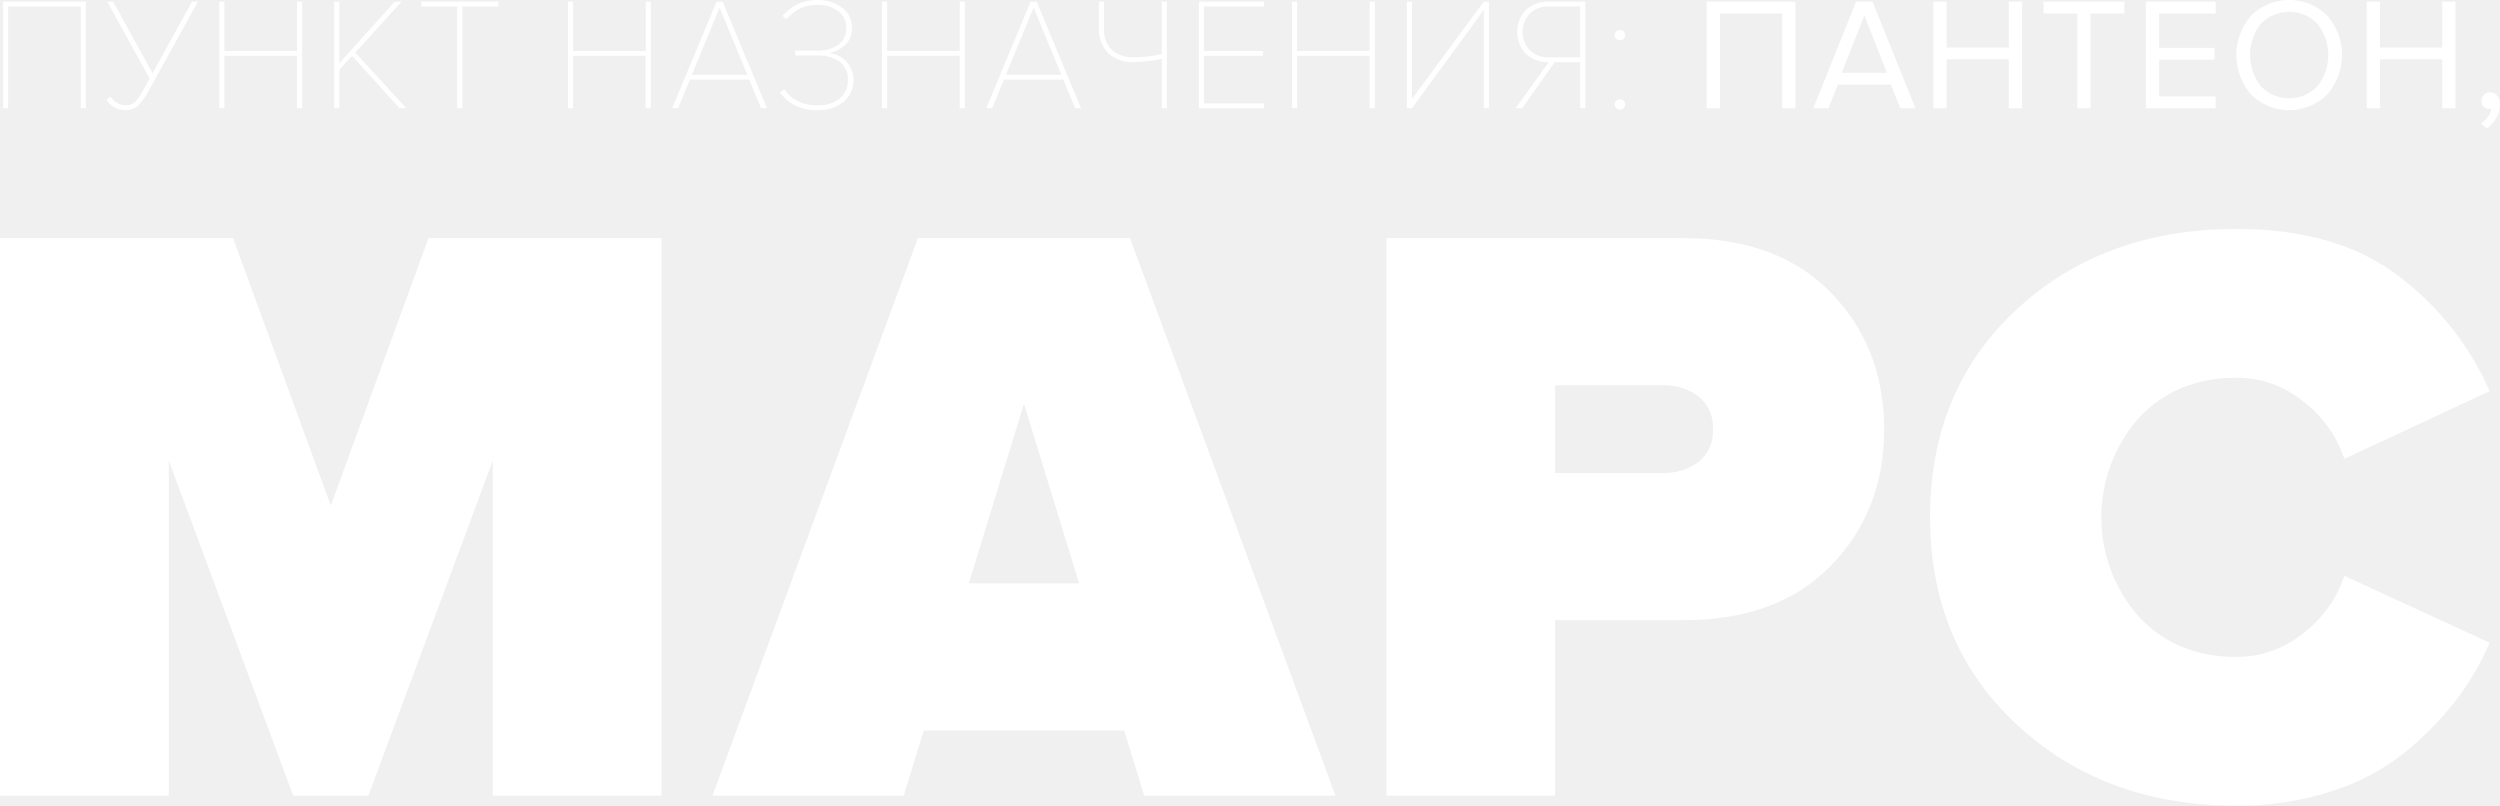
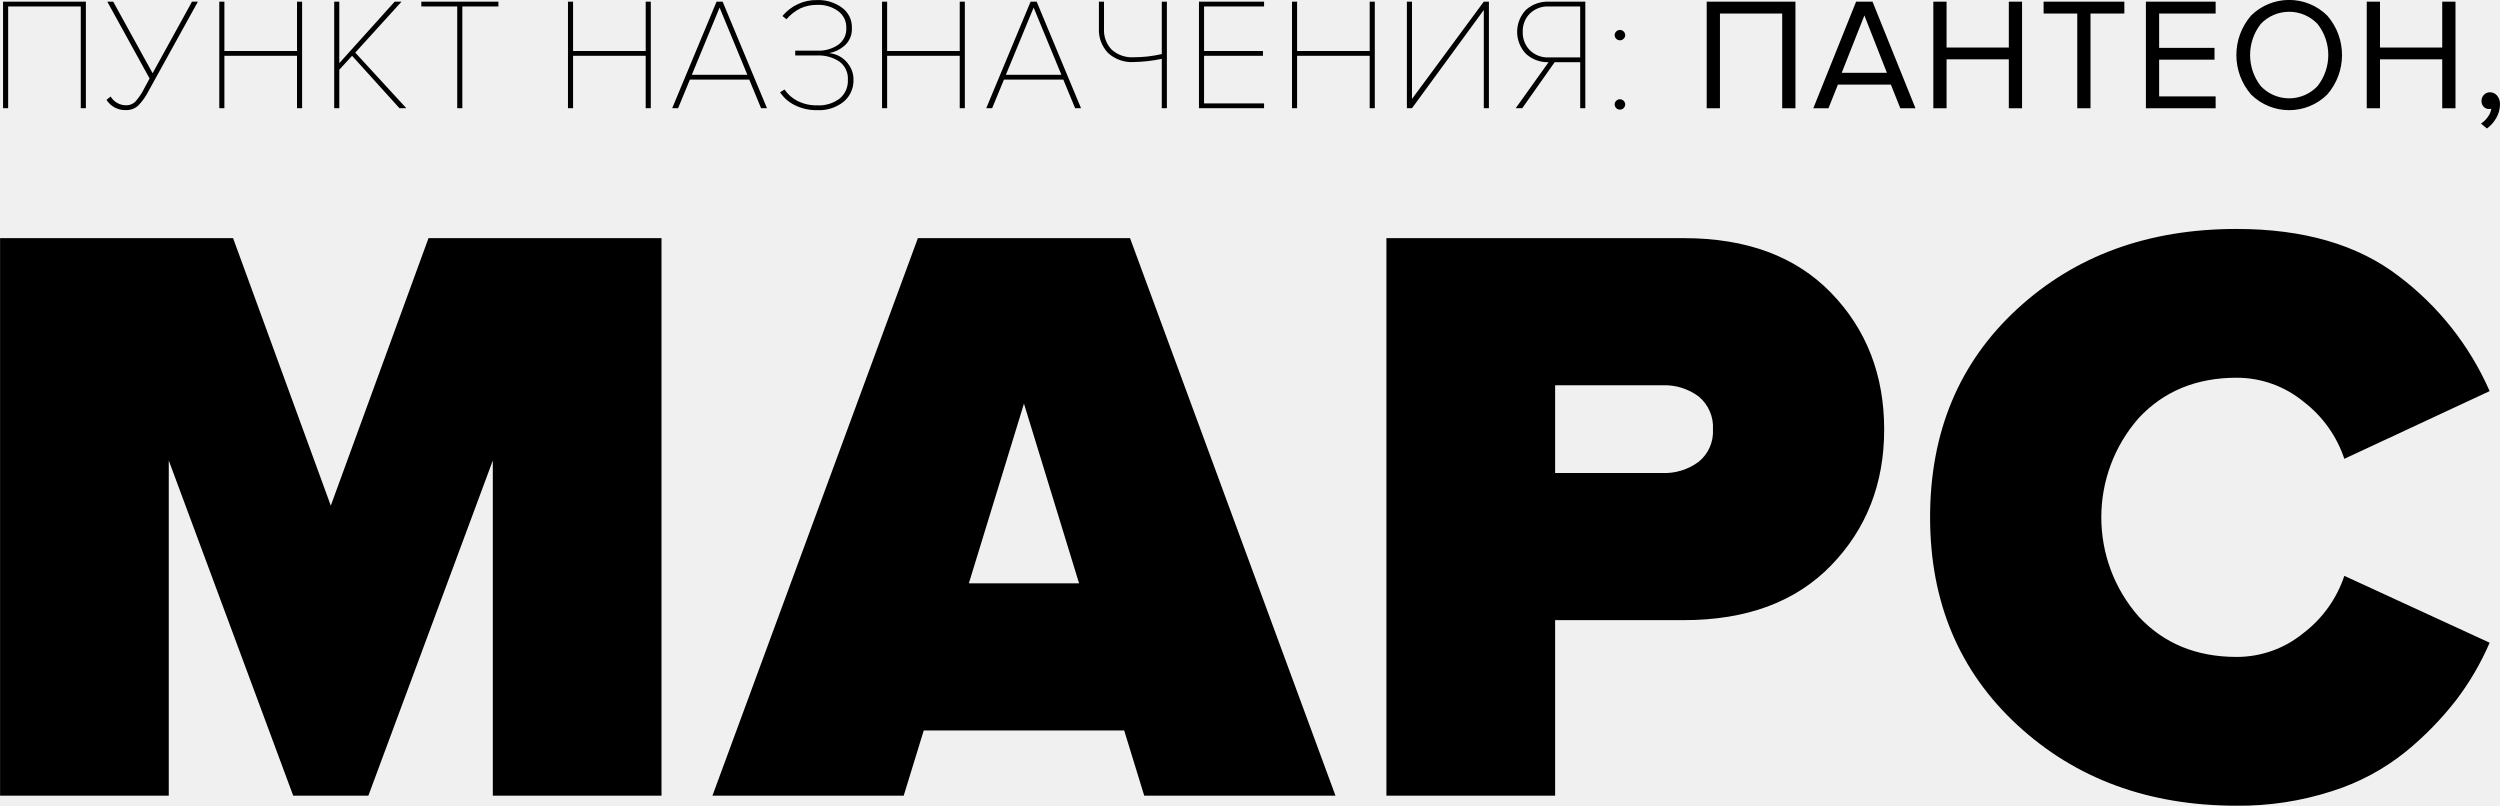
<svg xmlns="http://www.w3.org/2000/svg" width="469.562" height="151.343" viewBox="0 0 469.562 151.343">
-   <defs>
-     <style>
-       .cls-1 {
-         fill: #fff;
-         fill-rule: evenodd;
-       }
-     </style>
-   </defs>
-   <path class="cls-1" d="M269.186,310.417H225.422l-18.353,50.24-18.353-50.24H144.951V415.136h31.686V352.179l23.373,62.957h14.117L237.5,352.179v62.957h31.686V310.417Zm88,0H317.342L278.754,415.136h35.922l3.764-12.246h37.648l3.764,12.246h35.922Zm-30.275,64.841L337.264,341.5l10.353,33.755H326.911Zm110.117,6.908h24.156q17.725,0,27.687-10.284t9.961-25.512q0-15.385-9.961-25.67t-27.687-10.283H405.341V415.136h31.687v-32.97Zm0-27.632V338.049h20.078a10.758,10.758,0,0,1,6.9,2.119,7.453,7.453,0,0,1,2.667,6.2,7.273,7.273,0,0,1-2.667,6.044,10.758,10.758,0,0,1-6.9,2.12H437.028Zm145.959,59.738a42.3,42.3,0,0,0,13.882-7.457,60.191,60.191,0,0,0,9.412-9.656,51.229,51.229,0,0,0,6.274-10.754l-27.294-12.56a22.408,22.408,0,0,1-7.686,10.754,19.724,19.724,0,0,1-12.549,4.475q-11.295,0-18.353-7.536a28.254,28.254,0,0,1,0-37.366q7.059-7.536,18.353-7.536a19.723,19.723,0,0,1,12.549,4.474,22.42,22.42,0,0,1,7.686,10.755l27.294-12.717a54.4,54.4,0,0,0-17.176-21.666q-11.529-8.792-30.353-8.792-24.942,0-41.255,15.072t-16.314,39.093q0,23.866,16.392,39.014t41.177,15.151A56.5,56.5,0,0,0,582.987,414.272ZM161.068,266H145.511v20.01h0.96V266.9h13.638v19.11h0.959V266Zm9.816,19.53a10.942,10.942,0,0,0,1.963-2.76L182.109,266H181l-7.4,13.44-7.4-13.44h-1.109l7.943,14.43-1.019,1.89a11.154,11.154,0,0,1-1.694,2.5,2.426,2.426,0,0,1-1.753.645,3.37,3.37,0,0,1-2.848-1.65l-0.779.63a4.122,4.122,0,0,0,3.627,1.92A3.3,3.3,0,0,0,170.884,285.534Zm30.8-19.53h-0.96v9.27H187.084V266h-0.959v20.01h0.959v-9.84h13.638v9.84h0.96V266Zm9.981,9.57,8.692-9.57h-1.289l-10.4,11.55V266h-0.959v20.01h0.959v-7.23l2.4-2.61,8.9,9.84h1.289Zm20.112-8.67h6.774V266H224.072v0.9h6.744v19.11h0.959V266.9Zm35.4-.9h-0.959v9.27H252.576V266h-0.959v20.01h0.959v-9.84h13.639v9.84h0.959V266Zm13.488,0h-1.139l-8.333,20.01H272.3l2.218-5.37h11.15l2.218,5.37h1.109Zm-5.785,13.74,5.215-12.63,5.216,12.63H274.877Zm28.534,5.04a5.161,5.161,0,0,0,1.829-4.08,4.743,4.743,0,0,0-.824-2.775,5,5,0,0,0-1.814-1.68,5.472,5.472,0,0,0-1.918-.585,6.013,6.013,0,0,0,2.907-1.425,4.124,4.124,0,0,0,1.349-3.315,4.488,4.488,0,0,0-1.9-3.825A7.472,7.472,0,0,0,298.5,265.7a8.2,8.2,0,0,0-6.595,3l0.75,0.6a8.378,8.378,0,0,1,2.608-2.04,7.431,7.431,0,0,1,3.237-.66,6.27,6.27,0,0,1,3.836,1.155,3.727,3.727,0,0,1,1.559,3.165,3.649,3.649,0,0,1-1.559,3.21,6.572,6.572,0,0,1-3.836,1.08h-4.2v0.9h4.2a6.894,6.894,0,0,1,4.091,1.14,3.953,3.953,0,0,1,1.6,3.45,4.289,4.289,0,0,1-1.544,3.5,6.411,6.411,0,0,1-4.211,1.275,7.854,7.854,0,0,1-3.7-.825,6.4,6.4,0,0,1-2.443-2.145l-0.839.51a6.929,6.929,0,0,0,2.742,2.415,8.988,8.988,0,0,0,4.212.945A7.364,7.364,0,0,0,303.411,284.784ZM326.161,266H325.2v9.27H311.564V266h-0.959v20.01h0.959v-9.84H325.2v9.84h0.959V266Zm13.488,0H338.51l-8.332,20.01h1.109l2.218-5.37h11.15l2.218,5.37h1.109Zm-5.785,13.74,5.216-12.63,5.215,12.63H333.864ZM351.339,266v5.04a6.246,6.246,0,0,0,1.693,4.575,6.519,6.519,0,0,0,4.871,1.725,27.8,27.8,0,0,0,5.246-.6v9.27h0.959V266h-0.959v9.84a22.756,22.756,0,0,1-5.246.6,5.716,5.716,0,0,1-4.151-1.41,5.258,5.258,0,0,1-1.454-3.96V266h-0.959Zm31.022,19.11h-11.27v-8.94h11.061v-0.9H371.091V266.9h11.27V266H370.132v20.01h12.229v-0.9Zm20.8-19.11H402.2v9.27H388.566V266h-0.959v20.01h0.959v-9.84H402.2v9.84h0.959V266Zm20.472,1.56v18.45h0.959V266h-0.959l-13.488,18.27V266h-0.959v20.01h0.959Zm13.308,9.81h4.8v8.64H442.7V266H435.8a6.073,6.073,0,0,0-4.226,1.515,5.98,5.98,0,0,0,.015,8.325,6.045,6.045,0,0,0,4.211,1.53l-6.175,8.64h1.229Zm-4.661-2.25a4.7,4.7,0,0,1-1.334-3.45,4.654,4.654,0,0,1,1.334-3.435A4.762,4.762,0,0,1,435.8,266.9h5.935v9.57H435.8A4.729,4.729,0,0,1,432.282,275.124Zm17.909-2.82a0.974,0.974,0,0,0-.285-0.69,0.976,0.976,0,0,0-1.408,0,0.974,0.974,0,0,0-.285.69,0.9,0.9,0,0,0,.3.675,0.975,0.975,0,0,0,1.378,0A0.9,0.9,0,0,0,450.191,272.3Zm0,12.99a0.9,0.9,0,0,0-.3-0.675,0.975,0.975,0,0,0-1.378,0,0.9,0.9,0,0,0-.3.675,0.989,0.989,0,1,0,1.978,0h0Zm31.979-19.283H465.5v20.01h2.488v-17.79h11.69v17.79h2.488v-20.01Zm14.477,0h-3.088l-8.033,20.01h2.848l1.768-4.44h9.952l1.768,4.44h2.848Zm-5.785,13.35,4.256-10.77,4.226,10.77h-8.482Zm33.87-13.35h-2.488v8.61h-11.69v-8.61h-2.487v20.01h2.487v-9.18h11.69v9.18h2.488v-20.01Zm12.858,2.22h6.355v-2.22H528.778v2.22H535.1v17.79h2.487v-17.79Zm23.5,15.57H550.479v-6.9h10.4v-2.22h-10.4v-6.45H561.09v-2.22h-13.1v20.01h13.1V283.8Zm20.966-.36a11.287,11.287,0,0,0,0-14.82,10.18,10.18,0,0,0-14.313,0,11.336,11.336,0,0,0,0,14.82A10.18,10.18,0,0,0,582.056,283.441Zm-12.484-1.575a9.5,9.5,0,0,1,0-11.685,7.365,7.365,0,0,1,10.656,0,9.448,9.448,0,0,1,0,11.685A7.332,7.332,0,0,1,569.572,281.866Zm36.568-15.855h-2.488v8.61h-11.69v-8.61h-2.488v20.01h2.488v-9.18h11.69v9.18h2.488v-20.01Zm7.808,17.625a1.736,1.736,0,0,0-1.334-.615,1.507,1.507,0,0,0-1.124.48,1.583,1.583,0,0,0-.465,1.14,1.544,1.544,0,0,0,.4,1.095,1.353,1.353,0,0,0,1.034.435,1.048,1.048,0,0,0,.42-0.06,3.437,3.437,0,0,1-.645,1.515,4.67,4.67,0,0,1-1.3,1.275l1.109,0.93a6.207,6.207,0,0,0,1.769-2,5.075,5.075,0,0,0,.689-2.535A2.4,2.4,0,0,0,613.948,283.636Z" transform="translate(-144.938 -265.688)" />
+   <path d="M269.186,310.417H225.422l-18.353,50.24-18.353-50.24H144.951V415.136h31.686V352.179l23.373,62.957h14.117L237.5,352.179v62.957h31.686V310.417Zm88,0H317.342L278.754,415.136h35.922l3.764-12.246h37.648l3.764,12.246h35.922Zm-30.275,64.841L337.264,341.5l10.353,33.755H326.911Zm110.117,6.908h24.156q17.725,0,27.687-10.284t9.961-25.512q0-15.385-9.961-25.67t-27.687-10.283H405.341V415.136h31.687v-32.97Zm0-27.632V338.049h20.078a10.758,10.758,0,0,1,6.9,2.119,7.453,7.453,0,0,1,2.667,6.2,7.273,7.273,0,0,1-2.667,6.044,10.758,10.758,0,0,1-6.9,2.12H437.028Zm145.959,59.738a42.3,42.3,0,0,0,13.882-7.457,60.191,60.191,0,0,0,9.412-9.656,51.229,51.229,0,0,0,6.274-10.754l-27.294-12.56a22.408,22.408,0,0,1-7.686,10.754,19.724,19.724,0,0,1-12.549,4.475q-11.295,0-18.353-7.536a28.254,28.254,0,0,1,0-37.366q7.059-7.536,18.353-7.536a19.723,19.723,0,0,1,12.549,4.474,22.42,22.42,0,0,1,7.686,10.755l27.294-12.717a54.4,54.4,0,0,0-17.176-21.666q-11.529-8.792-30.353-8.792-24.942,0-41.255,15.072t-16.314,39.093q0,23.866,16.392,39.014t41.177,15.151A56.5,56.5,0,0,0,582.987,414.272ZM161.068,266H145.511v20.01h0.96V266.9h13.638v19.11h0.959V266Zm9.816,19.53a10.942,10.942,0,0,0,1.963-2.76L182.109,266H181l-7.4,13.44-7.4-13.44h-1.109l7.943,14.43-1.019,1.89a11.154,11.154,0,0,1-1.694,2.5,2.426,2.426,0,0,1-1.753.645,3.37,3.37,0,0,1-2.848-1.65l-0.779.63a4.122,4.122,0,0,0,3.627,1.92A3.3,3.3,0,0,0,170.884,285.534Zm30.8-19.53h-0.96v9.27H187.084V266h-0.959v20.01h0.959v-9.84h13.638v9.84h0.96V266Zm9.981,9.57,8.692-9.57h-1.289l-10.4,11.55V266h-0.959v20.01h0.959v-7.23l2.4-2.61,8.9,9.84h1.289Zm20.112-8.67h6.774V266H224.072v0.9h6.744v19.11h0.959V266.9Zm35.4-.9h-0.959v9.27H252.576V266h-0.959v20.01h0.959v-9.84h13.639v9.84h0.959V266Zm13.488,0h-1.139l-8.333,20.01H272.3l2.218-5.37h11.15l2.218,5.37h1.109Zm-5.785,13.74,5.215-12.63,5.216,12.63H274.877Zm28.534,5.04a5.161,5.161,0,0,0,1.829-4.08,4.743,4.743,0,0,0-.824-2.775,5,5,0,0,0-1.814-1.68,5.472,5.472,0,0,0-1.918-.585,6.013,6.013,0,0,0,2.907-1.425,4.124,4.124,0,0,0,1.349-3.315,4.488,4.488,0,0,0-1.9-3.825A7.472,7.472,0,0,0,298.5,265.7a8.2,8.2,0,0,0-6.595,3l0.75,0.6a8.378,8.378,0,0,1,2.608-2.04,7.431,7.431,0,0,1,3.237-.66,6.27,6.27,0,0,1,3.836,1.155,3.727,3.727,0,0,1,1.559,3.165,3.649,3.649,0,0,1-1.559,3.21,6.572,6.572,0,0,1-3.836,1.08h-4.2v0.9h4.2a6.894,6.894,0,0,1,4.091,1.14,3.953,3.953,0,0,1,1.6,3.45,4.289,4.289,0,0,1-1.544,3.5,6.411,6.411,0,0,1-4.211,1.275,7.854,7.854,0,0,1-3.7-.825,6.4,6.4,0,0,1-2.443-2.145l-0.839.51a6.929,6.929,0,0,0,2.742,2.415,8.988,8.988,0,0,0,4.212.945A7.364,7.364,0,0,0,303.411,284.784ZM326.161,266H325.2v9.27H311.564V266h-0.959v20.01h0.959v-9.84H325.2v9.84h0.959V266Zm13.488,0H338.51l-8.332,20.01h1.109l2.218-5.37h11.15l2.218,5.37h1.109Zm-5.785,13.74,5.216-12.63,5.215,12.63H333.864ZM351.339,266v5.04a6.246,6.246,0,0,0,1.693,4.575,6.519,6.519,0,0,0,4.871,1.725,27.8,27.8,0,0,0,5.246-.6v9.27h0.959V266h-0.959v9.84a22.756,22.756,0,0,1-5.246.6,5.716,5.716,0,0,1-4.151-1.41,5.258,5.258,0,0,1-1.454-3.96V266h-0.959Zm31.022,19.11h-11.27v-8.94h11.061v-0.9H371.091V266.9h11.27V266H370.132v20.01h12.229v-0.9Zm20.8-19.11H402.2v9.27H388.566V266h-0.959v20.01h0.959v-9.84H402.2v9.84h0.959V266Zm20.472,1.56v18.45h0.959V266h-0.959l-13.488,18.27V266h-0.959v20.01h0.959Zm13.308,9.81h4.8v8.64H442.7V266H435.8a6.073,6.073,0,0,0-4.226,1.515,5.98,5.98,0,0,0,.015,8.325,6.045,6.045,0,0,0,4.211,1.53l-6.175,8.64h1.229Zm-4.661-2.25a4.7,4.7,0,0,1-1.334-3.45,4.654,4.654,0,0,1,1.334-3.435A4.762,4.762,0,0,1,435.8,266.9h5.935v9.57H435.8A4.729,4.729,0,0,1,432.282,275.124Zm17.909-2.82a0.974,0.974,0,0,0-.285-0.69,0.976,0.976,0,0,0-1.408,0,0.974,0.974,0,0,0-.285.69,0.9,0.9,0,0,0,.3.675,0.975,0.975,0,0,0,1.378,0A0.9,0.9,0,0,0,450.191,272.3Zm0,12.99a0.9,0.9,0,0,0-.3-0.675,0.975,0.975,0,0,0-1.378,0,0.9,0.9,0,0,0-.3.675,0.989,0.989,0,1,0,1.978,0h0Zm31.979-19.283H465.5v20.01h2.488v-17.79h11.69v17.79h2.488v-20.01Zm14.477,0h-3.088l-8.033,20.01h2.848l1.768-4.44h9.952l1.768,4.44h2.848Zm-5.785,13.35,4.256-10.77,4.226,10.77h-8.482Zm33.87-13.35h-2.488v8.61h-11.69v-8.61h-2.487v20.01h2.487v-9.18h11.69v9.18h2.488v-20.01Zm12.858,2.22h6.355v-2.22H528.778v2.22H535.1v17.79h2.487v-17.79Zm23.5,15.57H550.479v-6.9h10.4v-2.22h-10.4v-6.45H561.09v-2.22h-13.1v20.01h13.1V283.8Zm20.966-.36a11.287,11.287,0,0,0,0-14.82,10.18,10.18,0,0,0-14.313,0,11.336,11.336,0,0,0,0,14.82A10.18,10.18,0,0,0,582.056,283.441Zm-12.484-1.575a9.5,9.5,0,0,1,0-11.685,7.365,7.365,0,0,1,10.656,0,9.448,9.448,0,0,1,0,11.685A7.332,7.332,0,0,1,569.572,281.866Zm36.568-15.855h-2.488v8.61h-11.69v-8.61h-2.488v20.01h2.488v-9.18h11.69v9.18h2.488v-20.01Zm7.808,17.625a1.736,1.736,0,0,0-1.334-.615,1.507,1.507,0,0,0-1.124.48,1.583,1.583,0,0,0-.465,1.14,1.544,1.544,0,0,0,.4,1.095,1.353,1.353,0,0,0,1.034.435,1.048,1.048,0,0,0,.42-0.06,3.437,3.437,0,0,1-.645,1.515,4.67,4.67,0,0,1-1.3,1.275l1.109,0.93a6.207,6.207,0,0,0,1.769-2,5.075,5.075,0,0,0,.689-2.535A2.4,2.4,0,0,0,613.948,283.636Z" transform="translate(-144.938 -265.688)" />
</svg>
